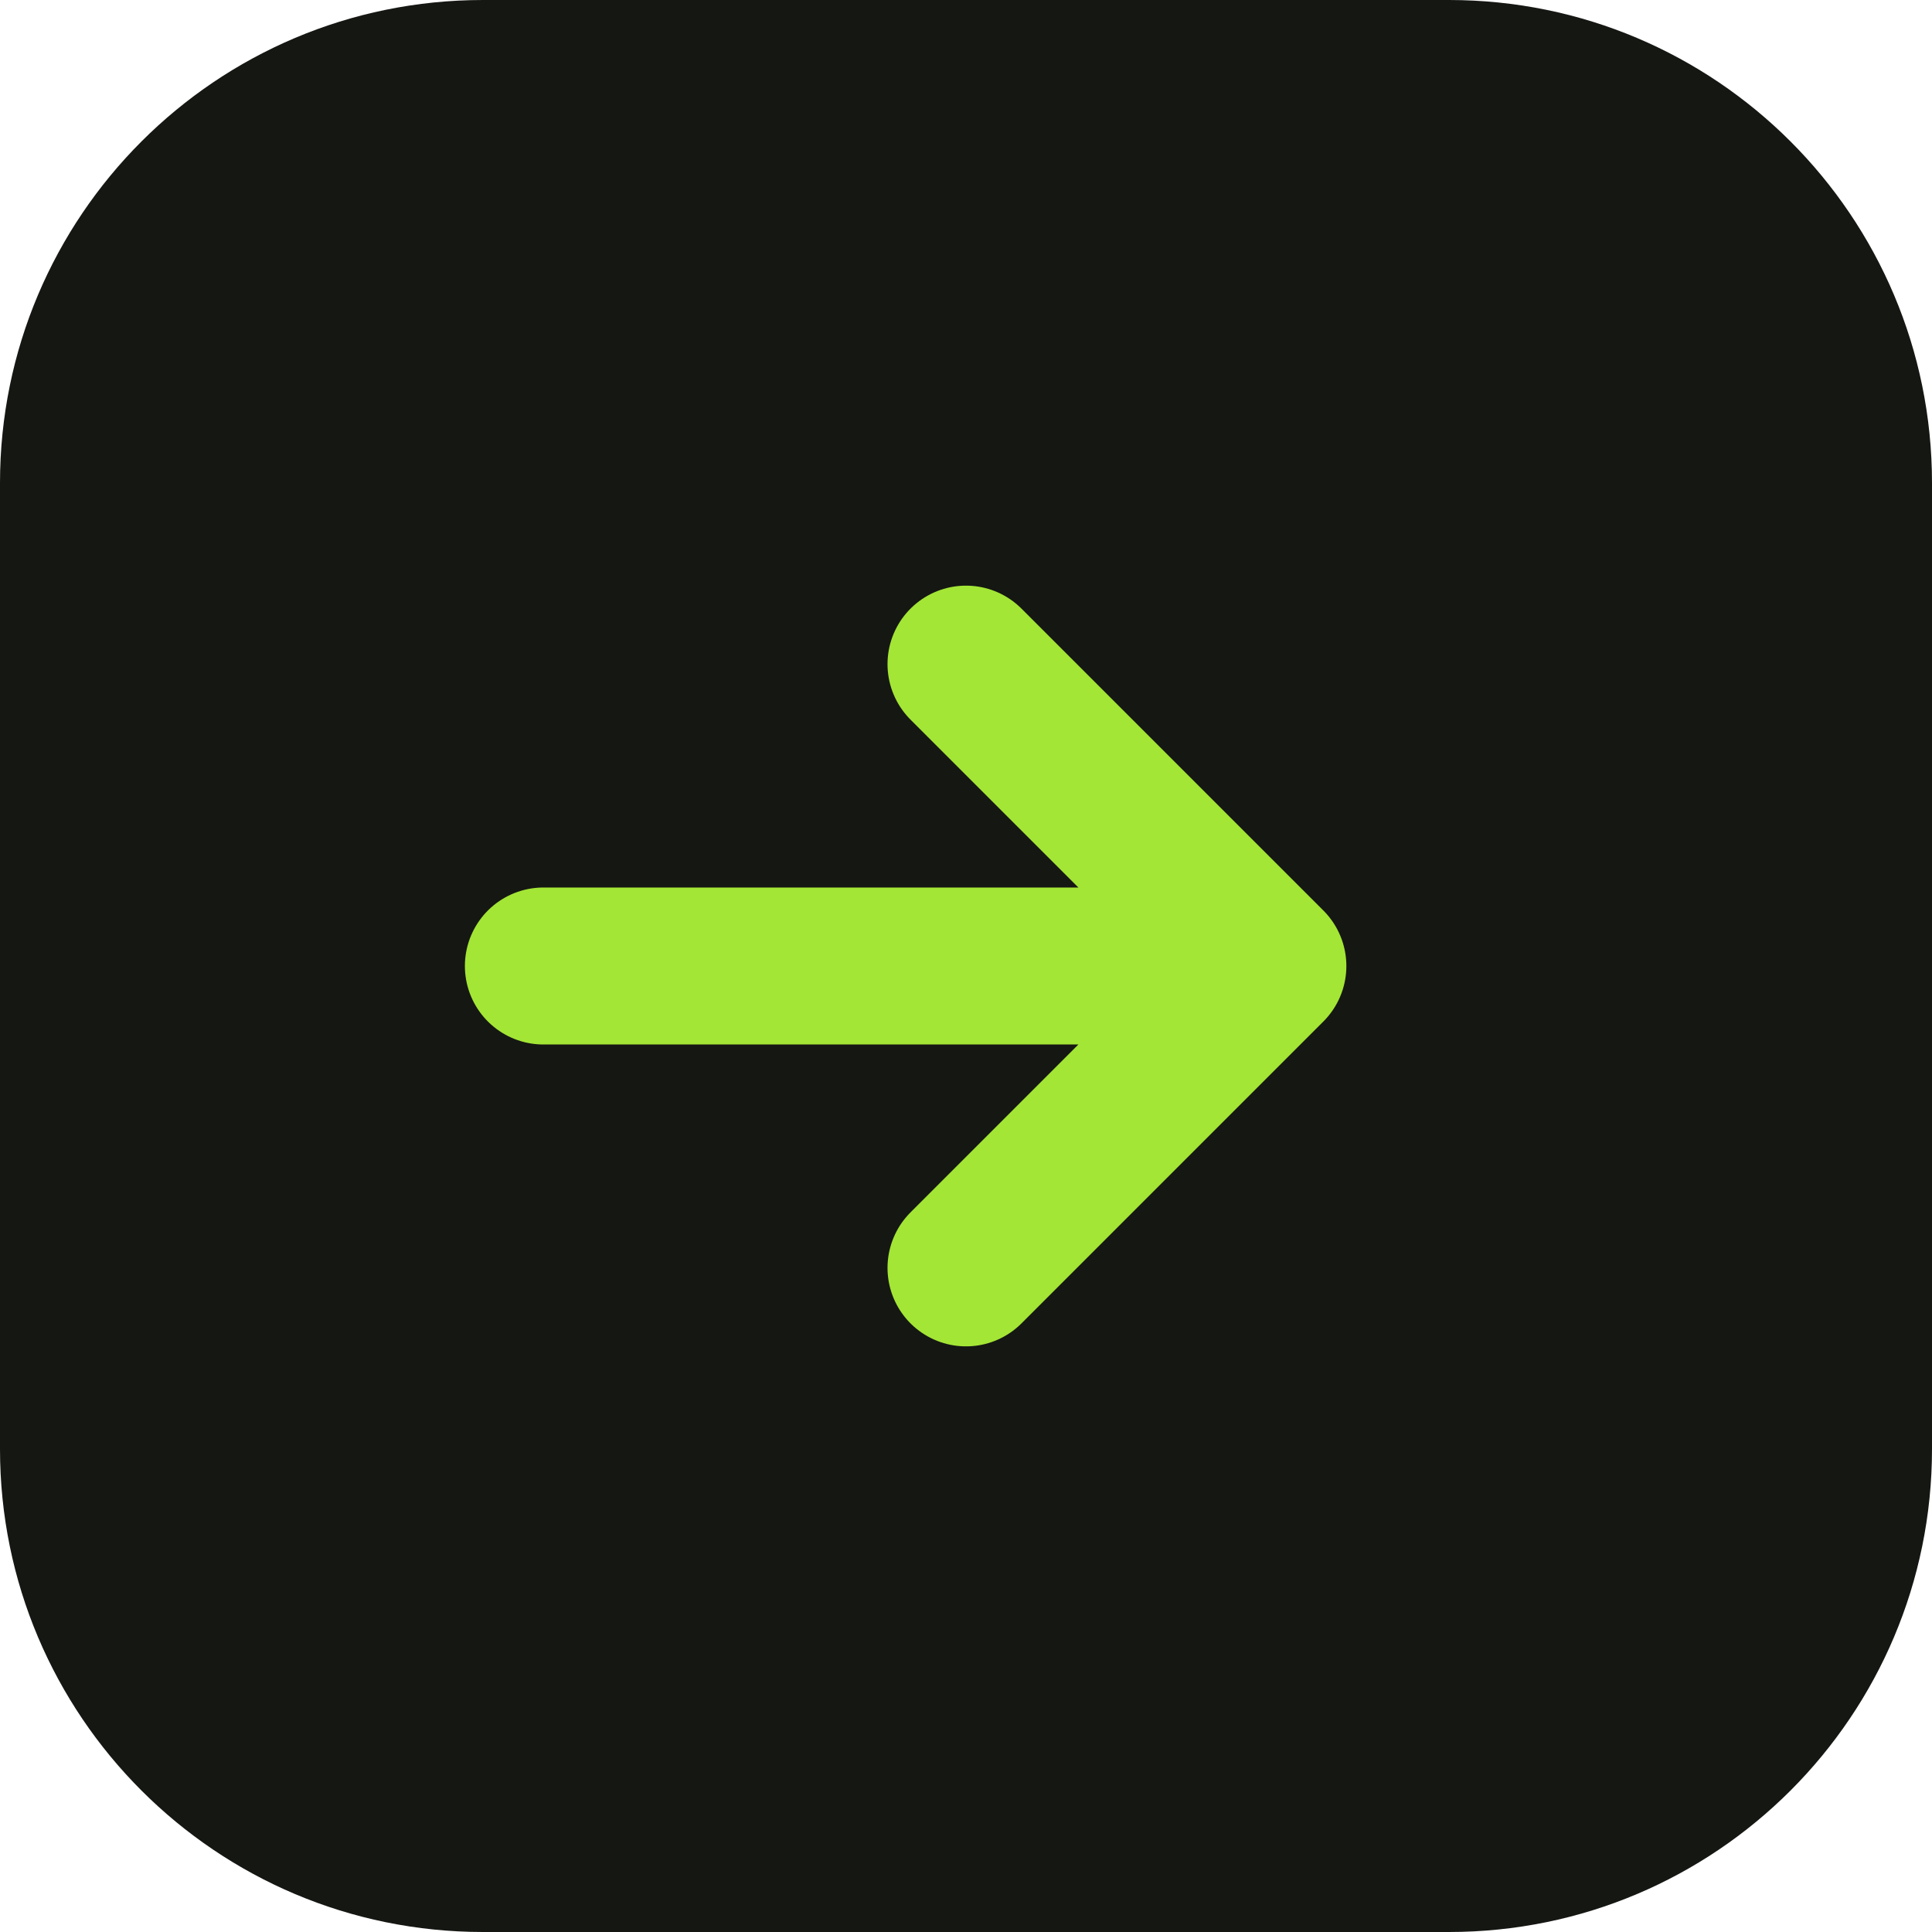
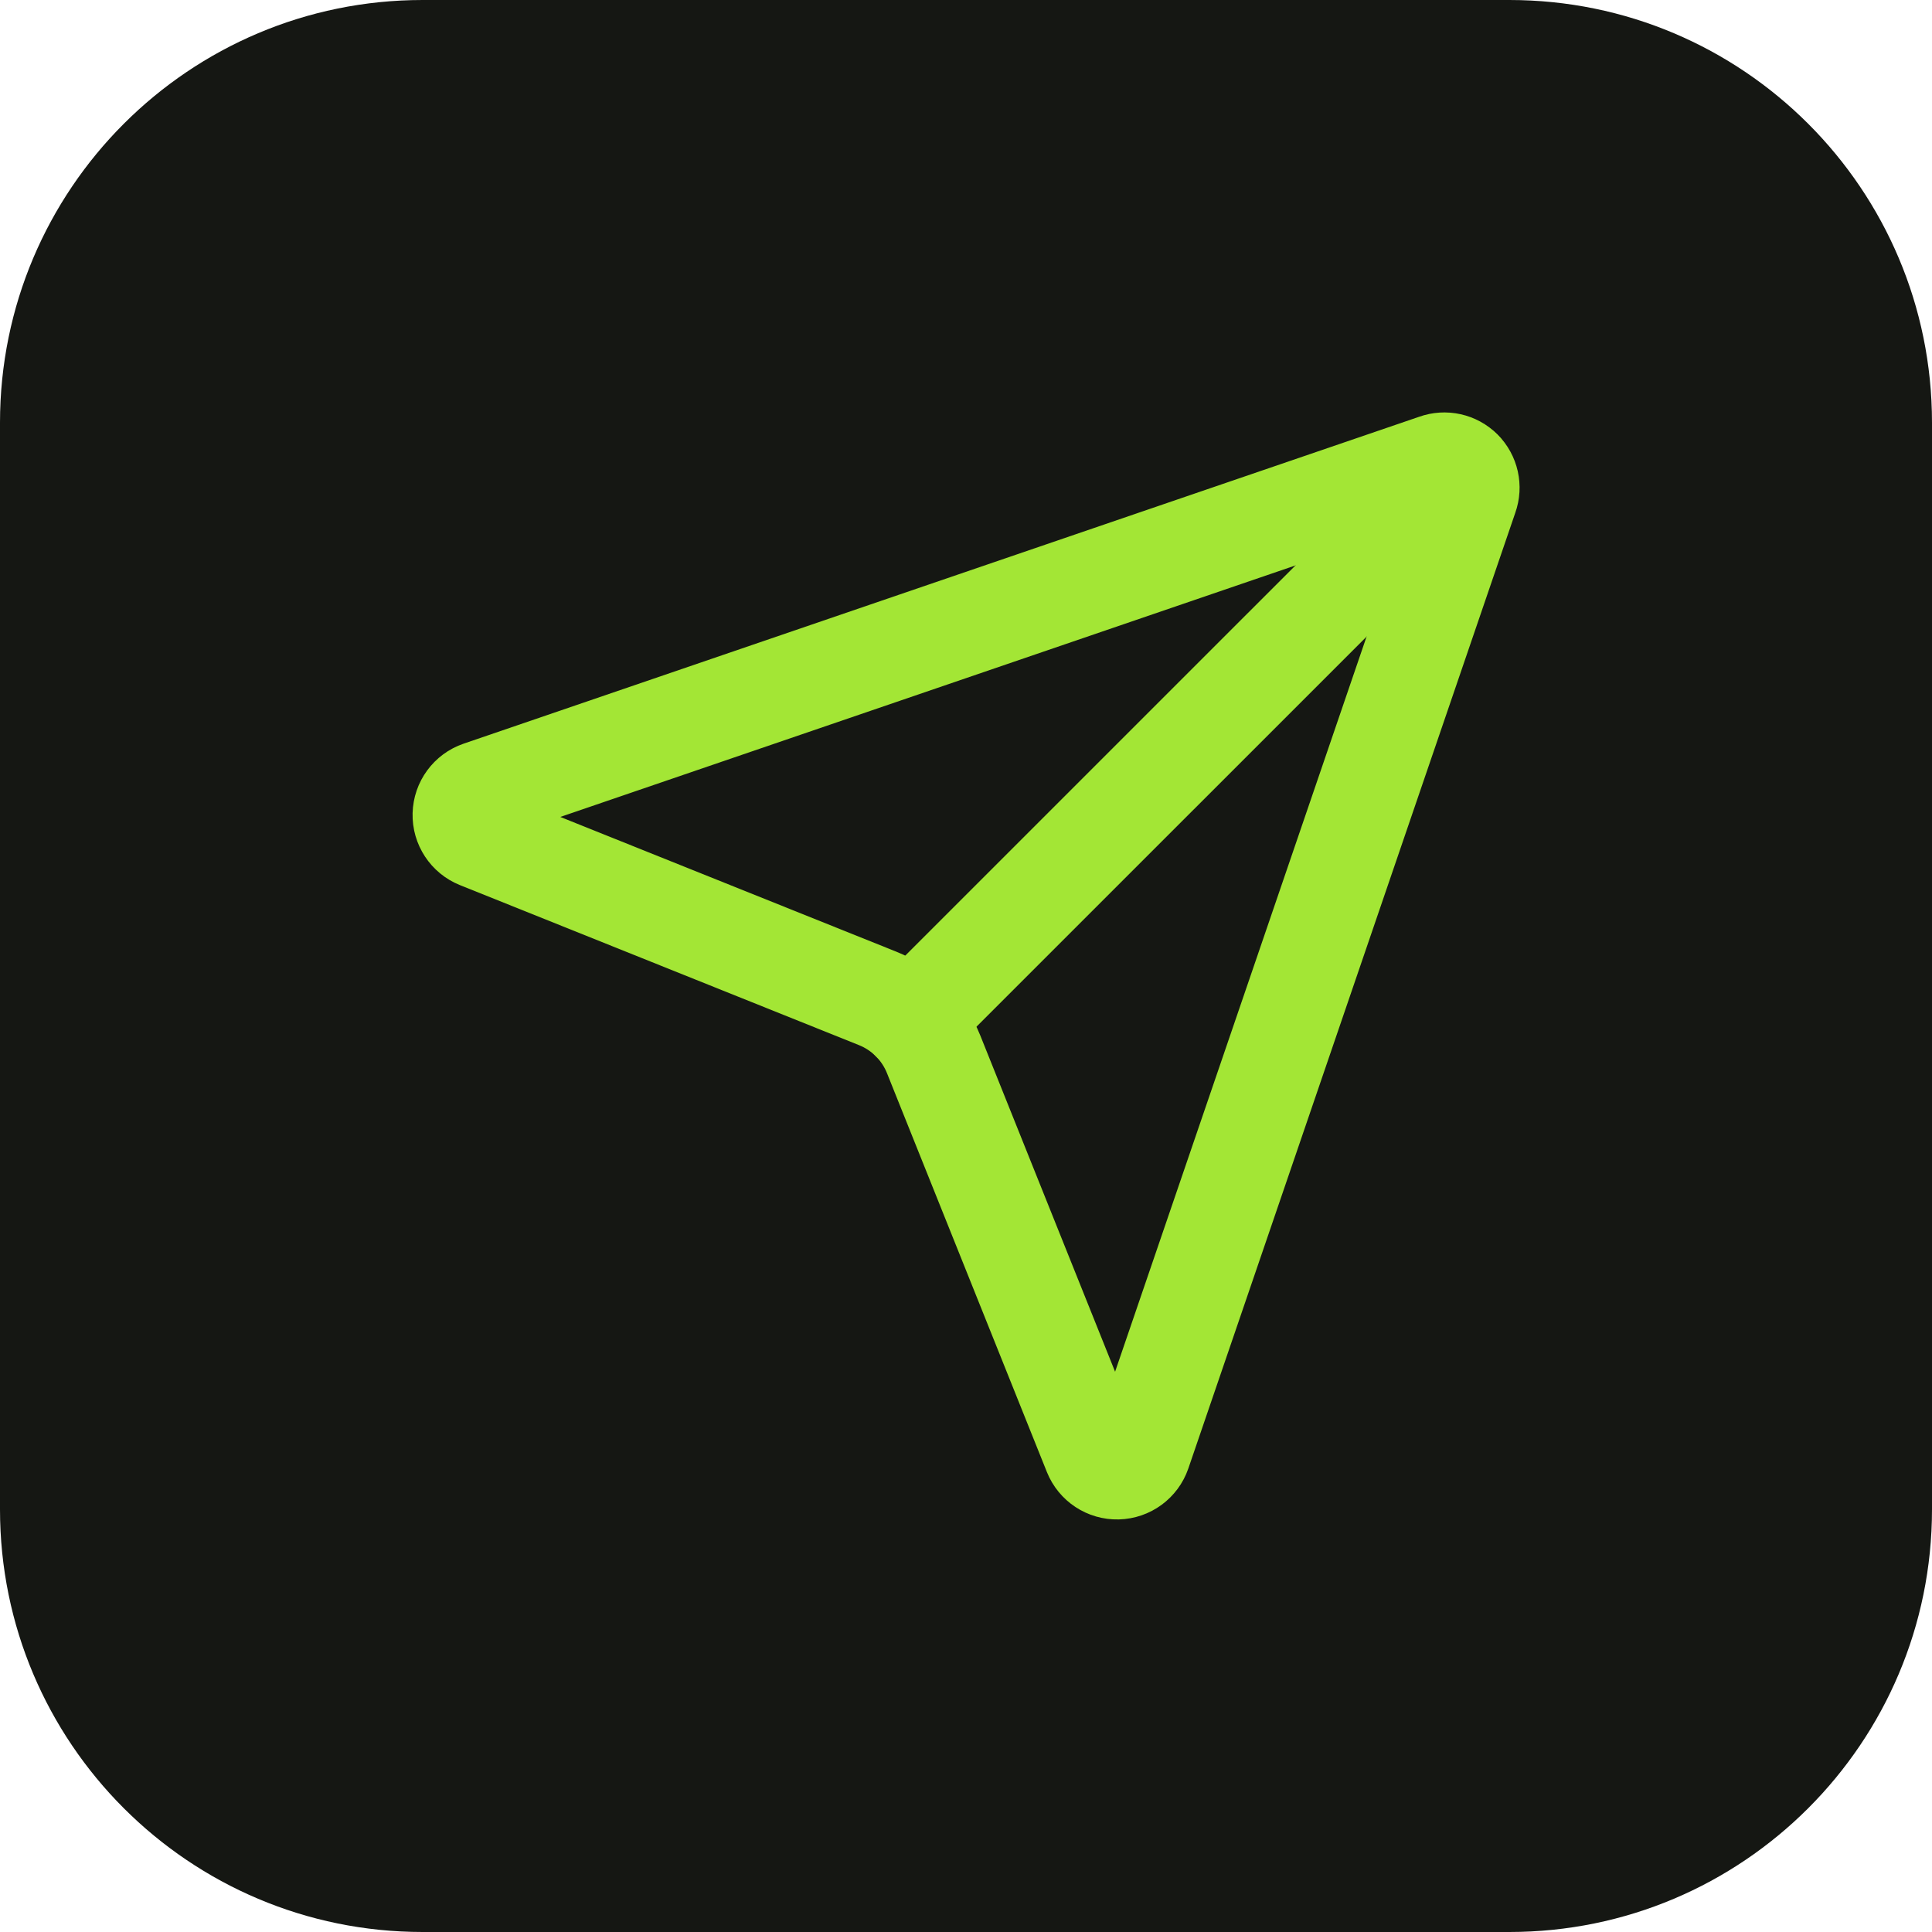
- <svg xmlns="http://www.w3.org/2000/svg" viewBox="0 0 32 32">
-   <rect width="32" height="32" rx="8" fill="#151713" />
-   <path d="M9 16h12m-5-5 5 5-5 5" fill="none" stroke="#a3e635" stroke-width="2.6" stroke-linecap="round" stroke-linejoin="round" />
+ <svg xmlns="http://www.w3.org/2000/svg" viewBox="0 0 64 64">
+   <rect width="64" height="64" rx="14" fill="#151713" />
+   <g transform="translate(12 12) scale(1.6667)" fill="none" stroke="#a3e635" stroke-width="2" stroke-linecap="round" stroke-linejoin="round">
+     <path d="M14.536 21.686a.5.5 0 0 0 .937-.024l6.5-19a.496.496 0 0 0-.635-.635l-19 6.5a.5.5 0 0 0-.024.937l7.93 3.18a2 2 0 0 1 1.112 1.11z" />
+     <path d="m21.854 2.147-10.94 10.939" />
+   </g>
</svg>
